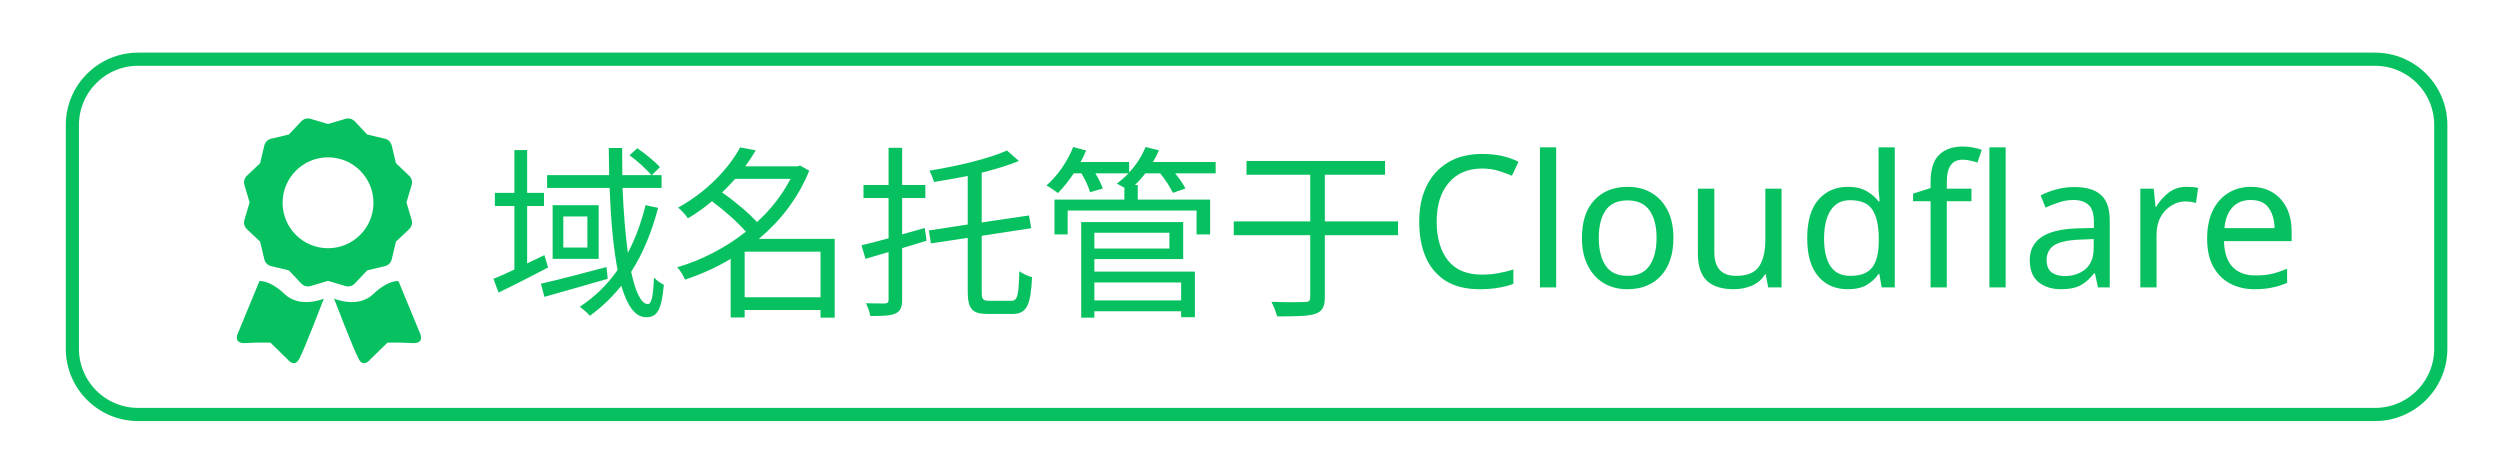
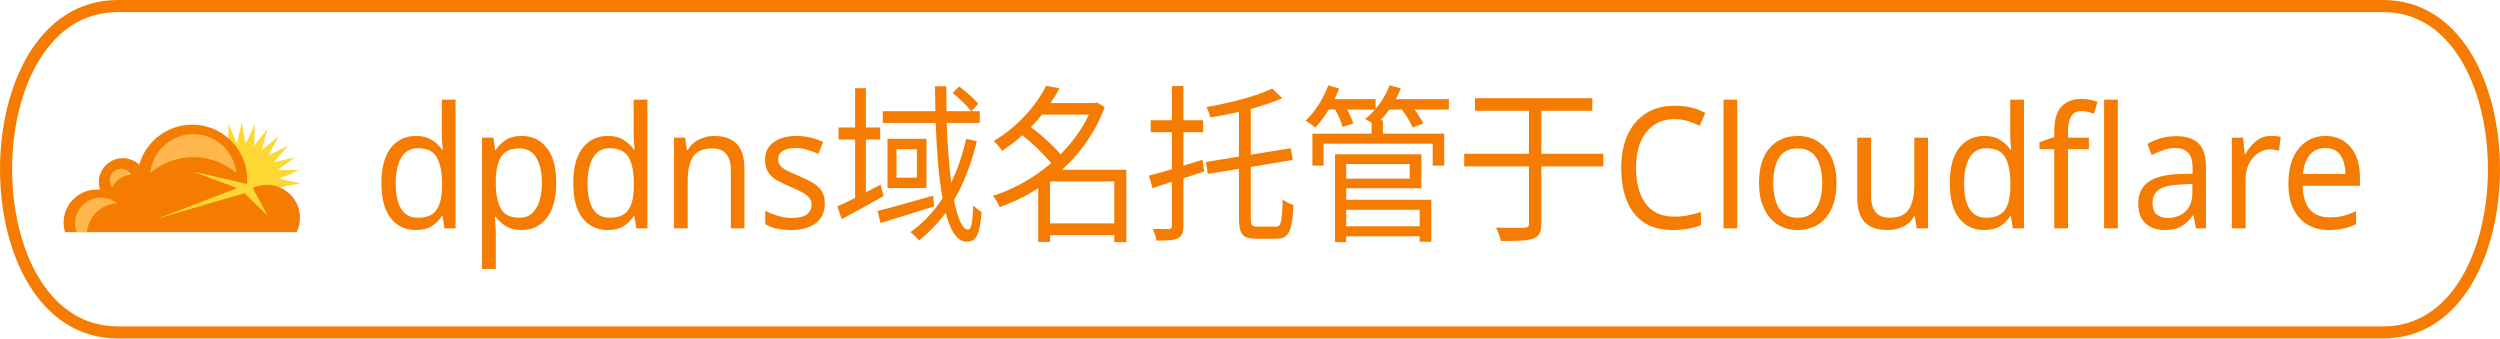
- <svg xmlns="http://www.w3.org/2000/svg" width="190px" height="36px" viewBox="0 0 190 36" version="1.1">
-   <g id="07C160-ipv6" stroke="none" stroke-width="1" fill="none" fill-rule="evenodd">
-     <g id="编组-2备份" transform="translate(5, 4)">
-       <rect id="矩形备份" stroke="#07C160" x="0.5" y="0.5" width="180" height="27" rx="5" />
-       <text id="本站已支持-IPv4-访问" font-family="PingFangSC-Regular, PingFang SC" font-size="14" font-weight="normal" fill="#07C160">
-         <tspan x="32" y="19">域名托管于Cloudflare</tspan>
+ <svg xmlns="http://www.w3.org/2000/svg" version="1.1" width="206.805" height="28" viewBox="0,0,206.805,28">
+   <g transform="translate(-146.2619,-166)">
+     <g data-paper-data="{&quot;isPaintingLayer&quot;:true}" stroke-width="1" stroke-linecap="butt" stroke-linejoin="miter" stroke-miterlimit="10" stroke-dasharray="" stroke-dashoffset="0" style="mix-blend-mode: normal">
+       <path d="M156.012,193.5c-12.333,0 -12.333,-27 0,-27h187.392c12.218,0 12.218,27 0,27z" fill="none" fill-rule="evenodd" stroke="#f57c00" />
+       <text transform="translate(177.1084,184.8871) scale(0.92162,1)" font-size="14" xml:space="preserve" fill="#f57c00" fill-rule="evenodd" stroke="none" stroke-width="1" stroke-linecap="butt" stroke-linejoin="miter" stroke-miterlimit="10" stroke-dasharray="" stroke-dashoffset="0" font-family="PingFangSC-Regular, PingFang SC" font-weight="normal" text-anchor="start" style="mix-blend-mode: normal">
+         <tspan x="0" dy="0">dpdns域名托管于Cloudflare</tspan>
      </text>
-       <g id="编组备份" transform="translate(13, 5)" fill="#07C160" fill-rule="nonzero">
-         <path d="M12.891,6.385 L13.286,5.057 C13.361,4.807 13.288,4.537 13.099,4.358 L12.092,3.405 L11.771,2.056 C11.71,1.803 11.512,1.605 11.259,1.545 L9.911,1.223 L8.958,0.216 C8.827,0.078 8.646,0 8.456,0 C8.39,0 8.324,0.009 8.259,0.029 L6.93,0.424 L5.601,0.029 C5.538,0.01 5.471,0 5.405,0 C5.215,0 5.033,0.078 4.903,0.216 L3.95,1.223 L2.601,1.545 C2.348,1.605 2.15,1.803 2.09,2.056 L1.768,3.405 L0.761,4.358 C0.572,4.537 0.5,4.807 0.574,5.057 L0.969,6.385 L0.574,7.714 C0.5,7.963 0.572,8.234 0.761,8.413 L1.768,9.366 L2.09,10.714 C2.15,10.967 2.348,11.165 2.601,11.226 L3.95,11.548 L4.903,12.554 C5.033,12.692 5.215,12.77 5.405,12.77 C5.47,12.77 5.536,12.761 5.601,12.741 L6.93,12.346 L8.259,12.741 C8.323,12.761 8.389,12.77 8.456,12.77 C8.646,12.77 8.827,12.692 8.958,12.554 L9.911,11.548 L11.259,11.226 C11.512,11.165 11.71,10.967 11.771,10.714 L12.092,9.366 L13.099,8.413 C13.288,8.234 13.361,7.963 13.286,7.714 L12.891,6.385 Z M6.93,2.959 C8.837,2.959 10.383,4.505 10.383,6.412 C10.383,8.319 8.837,9.865 6.93,9.865 C5.023,9.865 3.477,8.319 3.477,6.412 C3.477,4.505 5.023,2.959 6.93,2.959 Z M1.717,12.364 L0.105,16.268 C0.105,16.268 -0.359,17.135 0.663,17.074 C1.686,17.012 2.554,17.043 2.554,17.043 L3.855,18.313 C3.855,18.313 4.351,18.964 4.723,18.313 C5.094,17.662 6.613,13.696 6.613,13.696 C6.613,13.696 4.815,14.471 3.638,13.355 C2.46,12.24 1.717,12.364 1.717,12.364 L1.717,12.364 Z M12.283,12.364 L13.895,16.268 C13.895,16.268 14.359,17.135 13.337,17.074 C12.314,17.012 11.447,17.043 11.447,17.043 L10.145,18.313 C10.145,18.313 9.649,18.964 9.278,18.313 C8.906,17.662 7.387,13.696 7.387,13.696 C7.387,13.696 9.185,14.471 10.362,13.355 C11.54,12.24 12.283,12.364 12.283,12.364 L12.283,12.364 Z" id="形状" />
-       </g>
+       <path d="M170.592,183.32l-1.731,-0.469l0.676,0.841h-0.599l-0.246,-0.131v0.448h-0.083l0.083,0.238l-2.165,-0.238h-8.268v-2.206h3.728l0.966,-0.418l-1.75,-0.394l1.763,-0.329l-1.618,-0.773l1.791,0.072l-1.405,-1.114l1.731,0.468l-1.122,-1.397l1.583,0.842l-0.784,-1.613l1.243,1.076l0.768,-0.204l-0.005,-1.793l0.713,1.646l0.394,-1.75l0.329,1.763l0.772,-1.618l-0.071,1.792l1.113,-1.406l-0.47,1.731l1.399,-1.123l-0.843,1.583l1.614,-0.783l-1.173,1.355l1.747,-0.404l-1.446,1.06l1.794,-0.005l-1.647,0.712l1.75,0.394l-1.763,0.329l0.29,1.067z" fill="#fdd835" fill-rule="nonzero" stroke="none" />
+       <path d="M171.077,184.016c0,0.424 -0.101,0.827 -0.276,1.186h-19.159c-0.076,-0.25 -0.119,-0.516 -0.119,-0.792c0,-1.507 1.226,-2.728 2.738,-2.729c0.094,0 0.188,0.006 0.279,0.013c-0.066,-0.196 -0.103,-0.409 -0.103,-0.629c0,-1.094 0.888,-1.981 1.987,-1.981c0.526,0 1.003,0.207 1.359,0.541c0.535,-1.911 2.291,-3.313 4.377,-3.313c2.511,0 4.546,2.029 4.546,4.533c0,0.192 -0.013,0.38 -0.017,0.367l-0.125,-0.025l-4.312,-0.993l3.636,1.371l-6.558,2.504l7.154,-2.087l1.908,1.848l-1.223,-2.272c0.356,-0.169 0.749,-0.273 1.17,-0.273c1.51,0 2.735,1.22 2.735,2.73z" fill="#f57c00" fill-rule="nonzero" stroke="none" />
+       <path d="M158.695,180.319c0.177,-1.809 1.704,-3.224 3.559,-3.224c1.856,0 3.382,1.415 3.559,3.224c-0.959,-0.819 -2.2,-1.317 -3.559,-1.317c-1.36,0 -2.601,0.497 -3.559,1.317zM155.545,181.496c-0.127,-0.162 -0.206,-0.364 -0.206,-0.586c0,-0.527 0.427,-0.954 0.954,-0.954c0.357,0 0.665,0.199 0.828,0.489c-0.694,0.046 -1.282,0.458 -1.576,1.05zM152.606,185.202c-0.081,-0.224 -0.129,-0.463 -0.129,-0.715c0,-1.185 0.961,-2.146 2.146,-2.146c0.509,0 0.971,0.185 1.34,0.482c-1.324,0.045 -2.388,1.076 -2.508,2.38z" fill="#ffb74d" fill-rule="nonzero" stroke="none" />
    </g>
  </g>
</svg>
